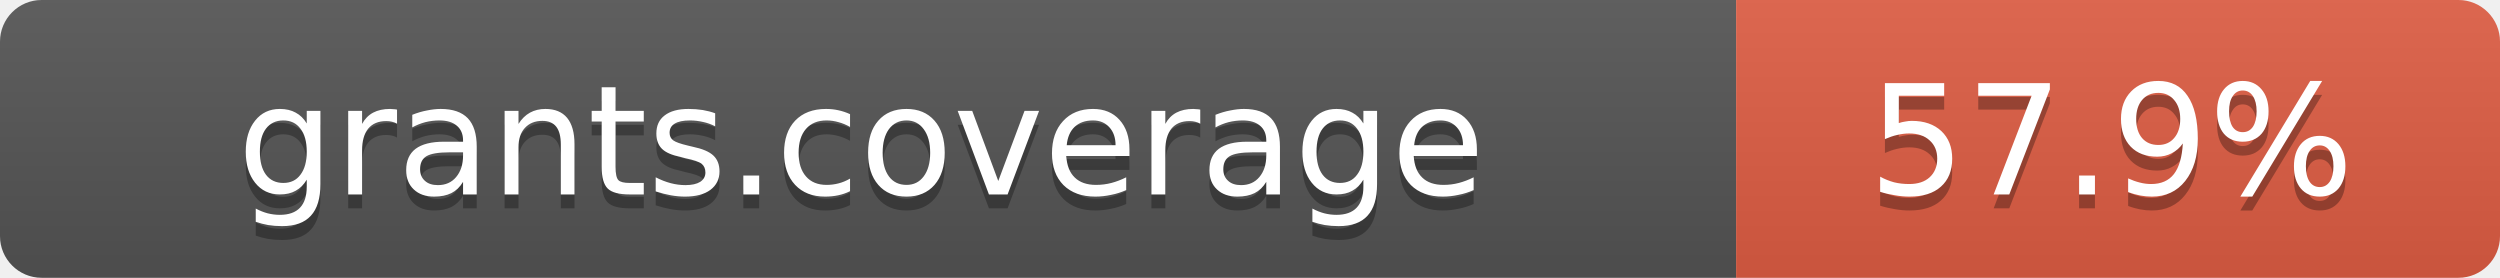
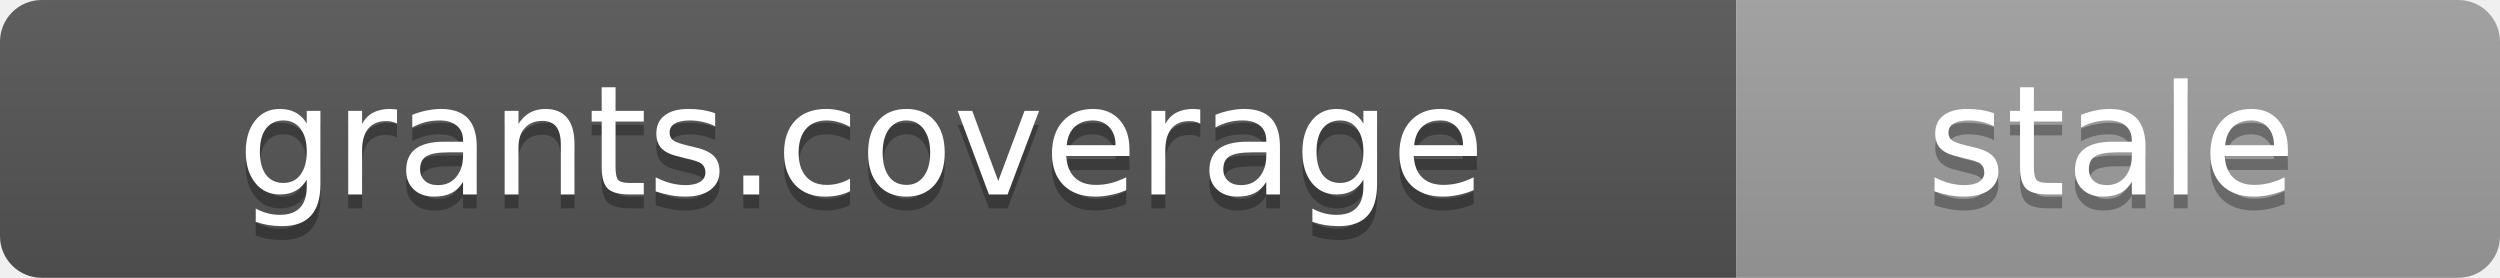
- <svg xmlns="http://www.w3.org/2000/svg" width="180" height="20" role="img" aria-label="grants.coverage: 57.9%">
+ <svg xmlns="http://www.w3.org/2000/svg" width="180" height="20" role="img" aria-label="grants.coverage: stale">
  <linearGradient id="gradient" x2="0" y2="100%">
    <stop offset="0" stop-color="#bbb" stop-opacity=".1" />
    <stop offset="1" stop-opacity=".1" />
  </linearGradient>
  <clipPath id="rounded">
    <rect width="180" height="20" rx="3" fill="#fff" />
  </clipPath>
  <g clip-path="url(#rounded)">
    <rect width="125" height="20" fill="#555" />
-     <rect x="125" width="55" height="20" fill="#e05d44" />
+     <rect x="125" width="55" height="20" fill="#9f9f9f" />
    <rect width="180" height="20" fill="url(#gradient)" />
  </g>
  <g fill="#fff" text-anchor="middle" font-family="Verdana,DejaVu Sans,sans-serif" font-size="11">
    <text x="62" y="15" fill="#010101" fill-opacity=".3">grants.coverage</text>
    <text x="62" y="14">grants.coverage</text>
-     <text x="152" y="15" fill="#010101" fill-opacity=".3">57.9%</text>
-     <text x="152" y="14">57.9%</text>
+     <text x="152" y="15" fill="#010101" fill-opacity=".3">stale</text>
+     <text x="152" y="14">stale</text>
  </g>
</svg>
